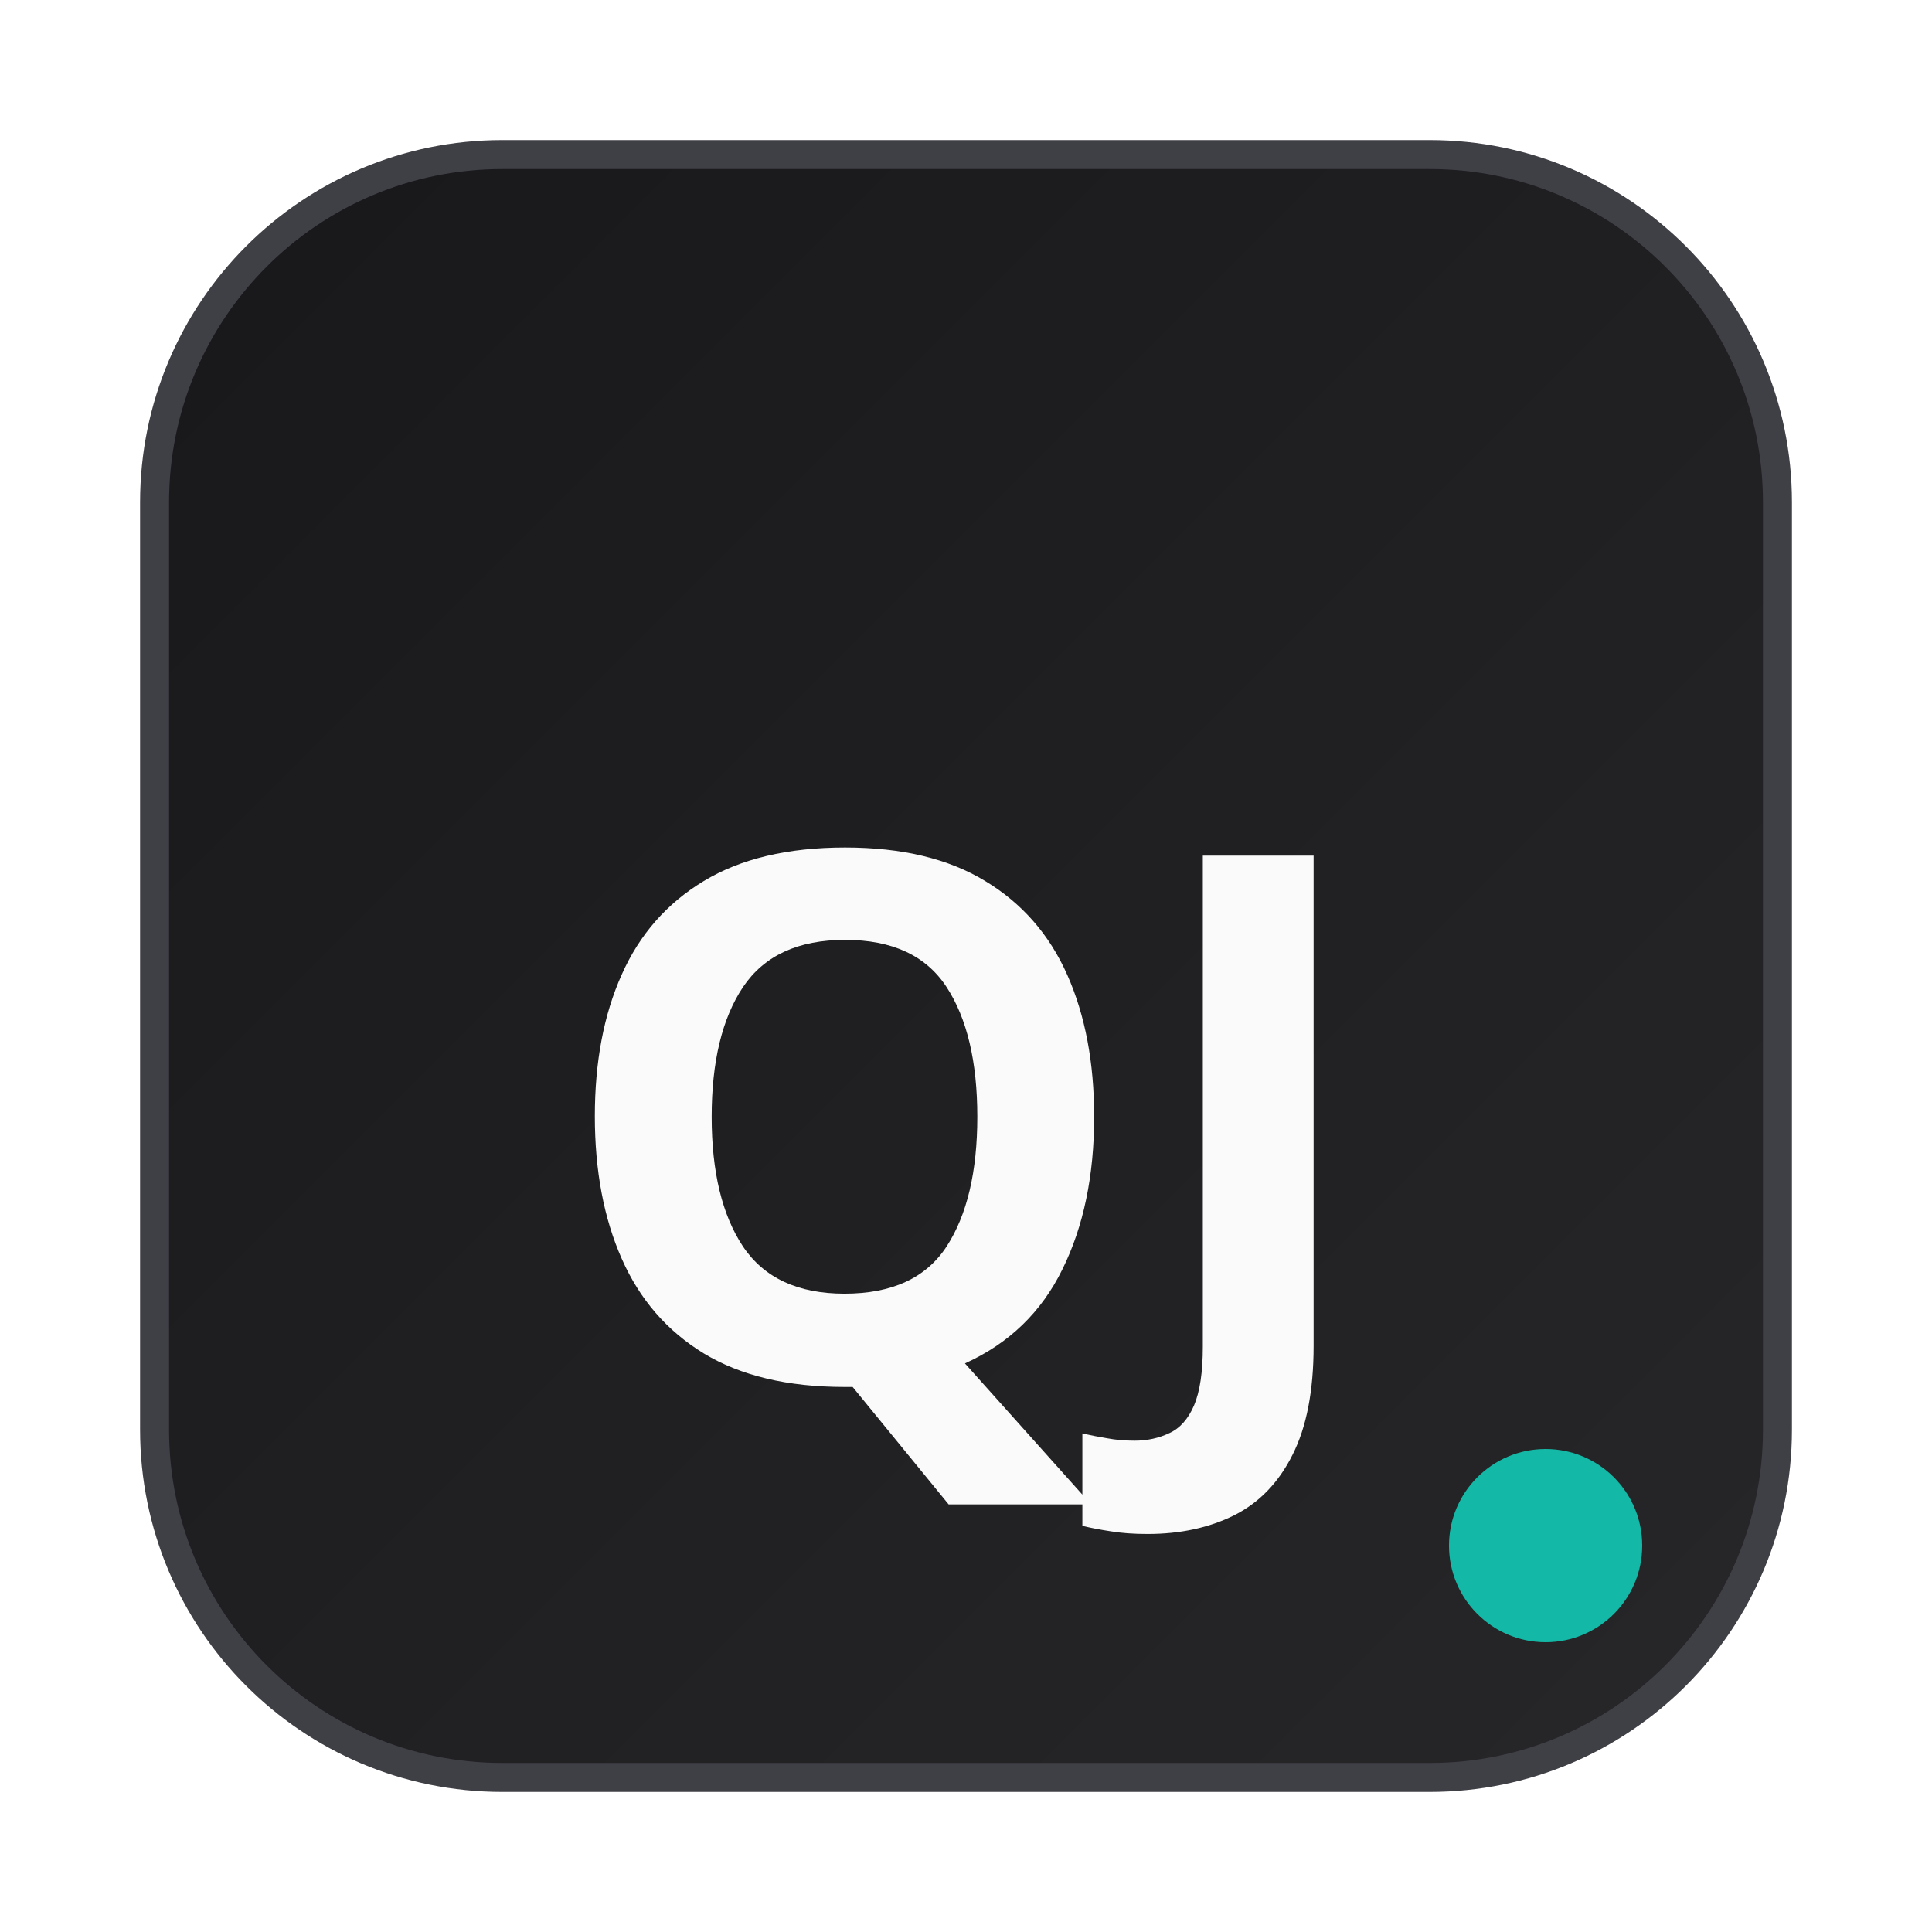
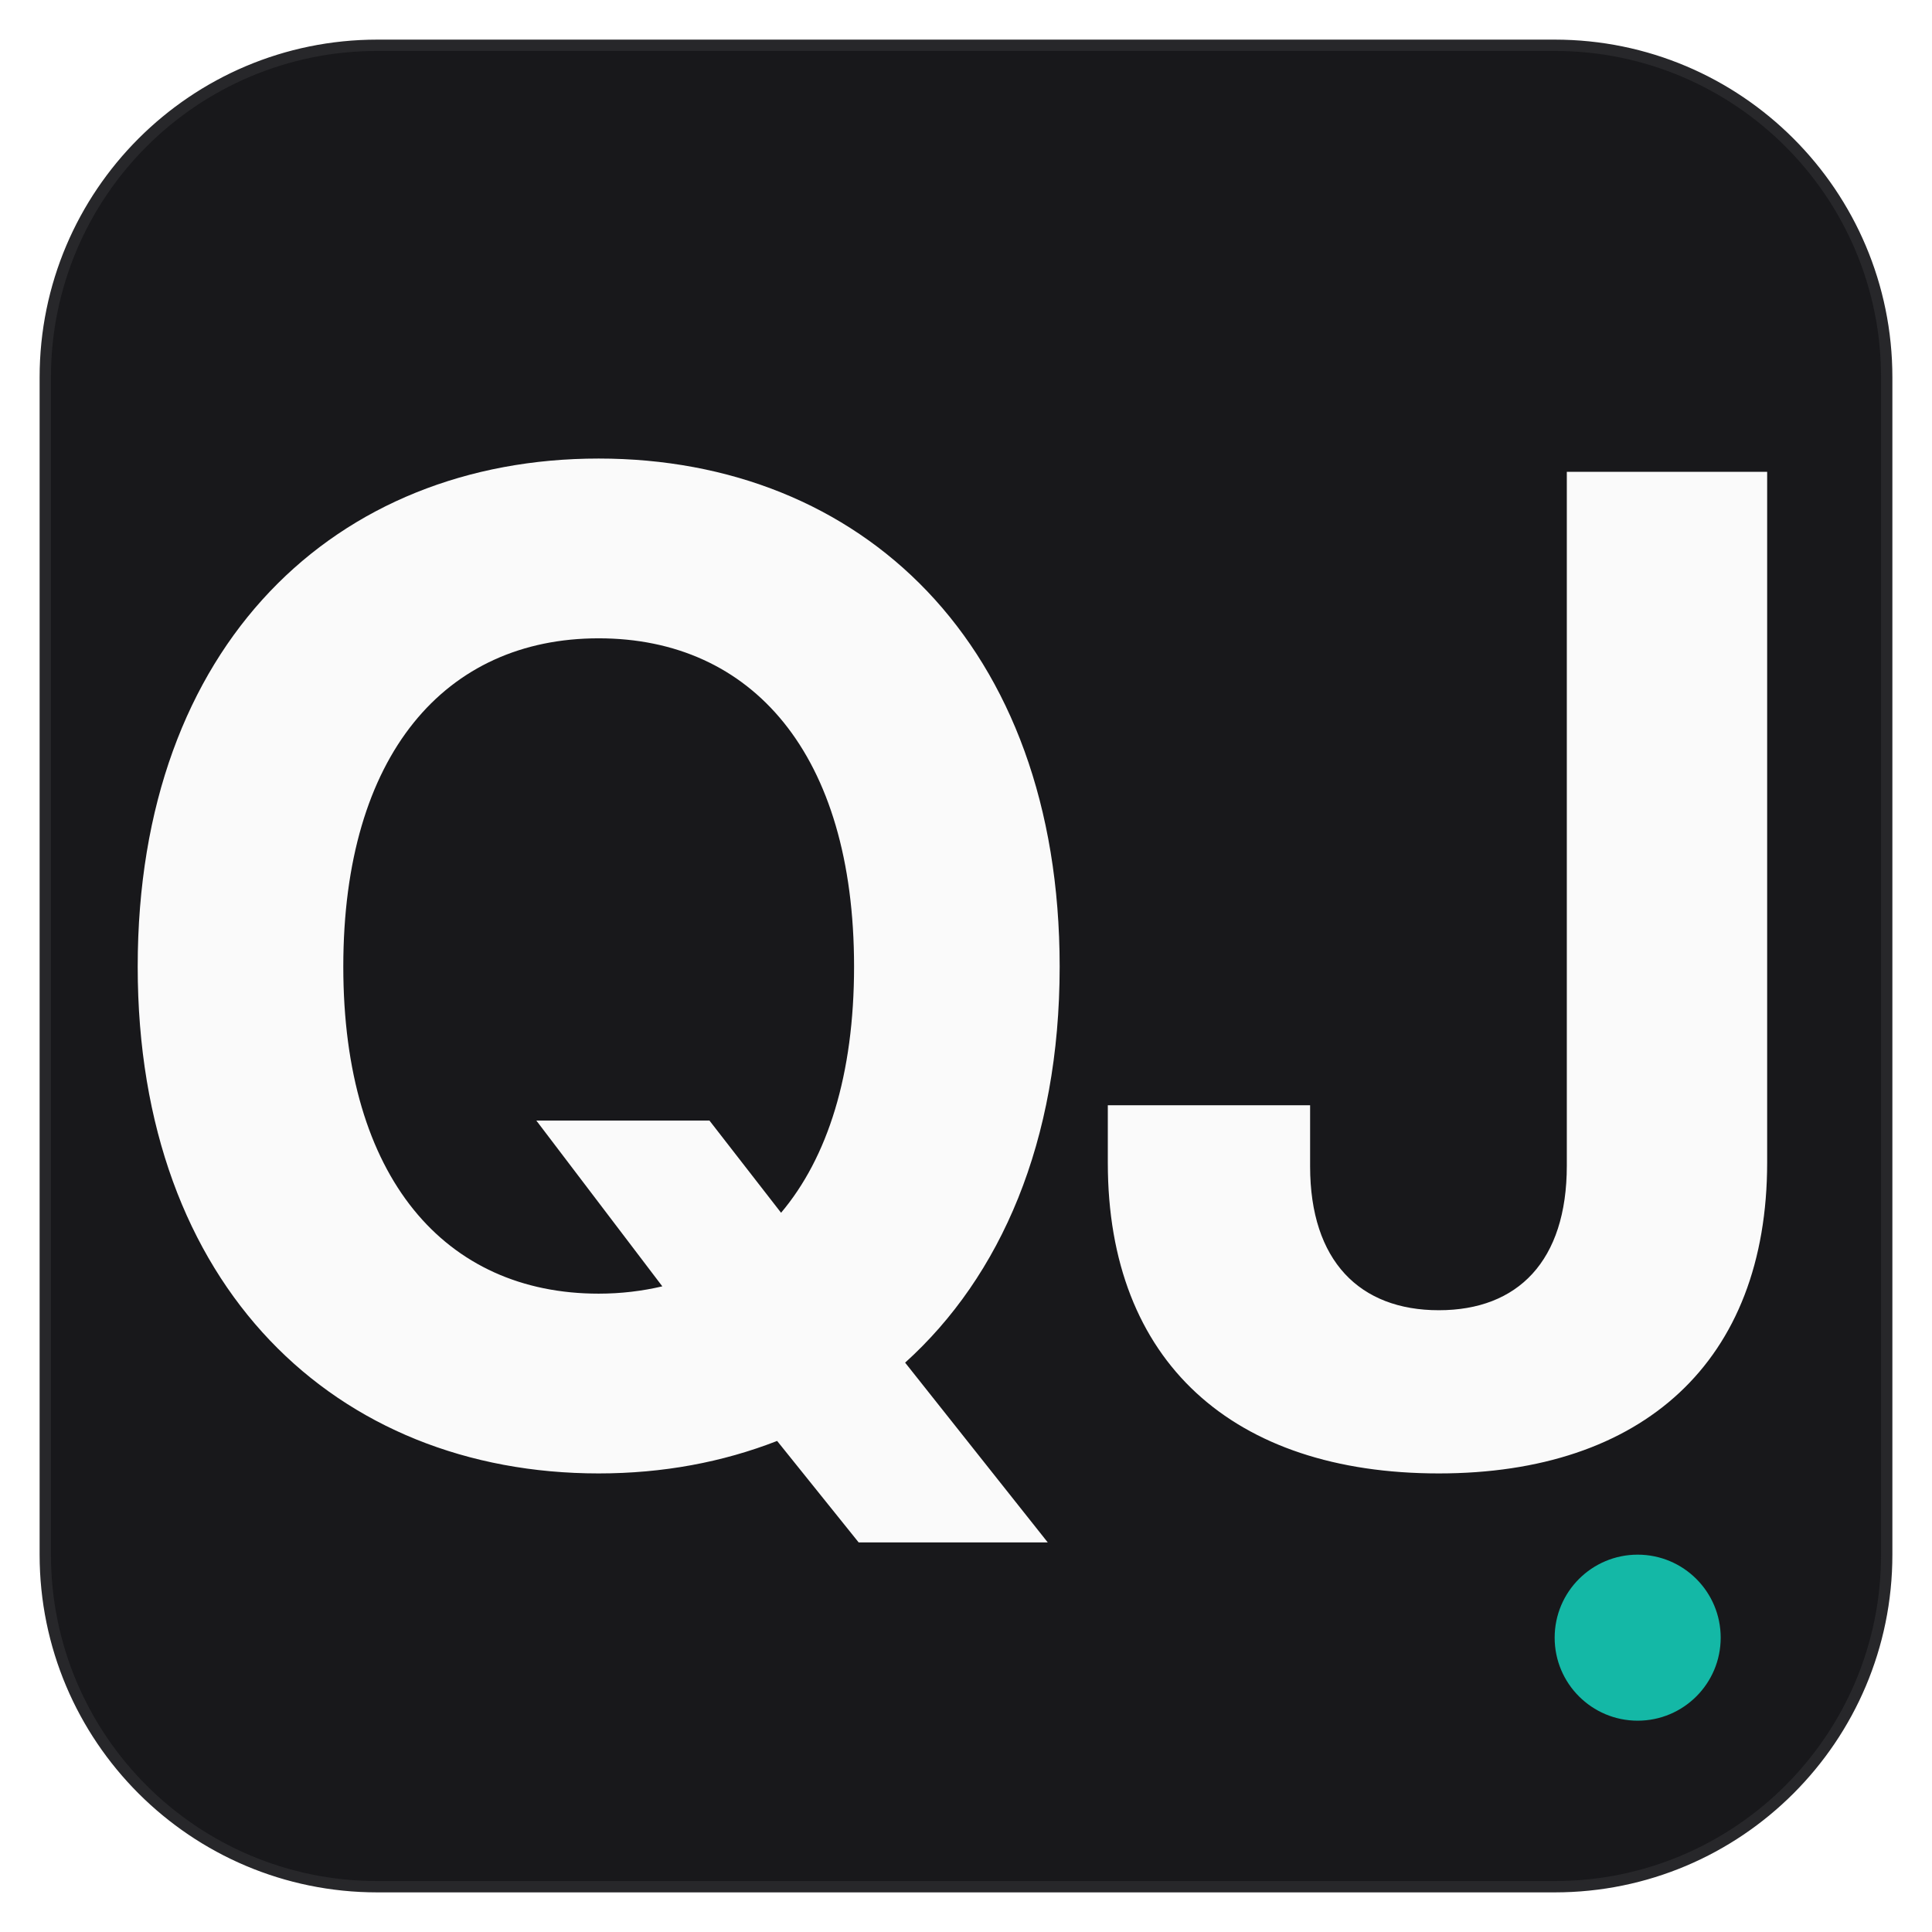
- <svg xmlns="http://www.w3.org/2000/svg" viewBox="0 0 100 100" width="100" height="100">
-   <defs>
-     <linearGradient id="bg" x1="0%" y1="0%" x2="100%" y2="100%">
-       <stop offset="0%" style="stop-color:#18181b;stop-opacity:1" />
-       <stop offset="100%" style="stop-color:#27272a;stop-opacity:1" />
-     </linearGradient>
-   </defs>
-   <rect x="8" y="8" width="84" height="84" rx="18" fill="url(#bg)" stroke="#3f3f46" stroke-width="1.5" />
-   <text x="50" y="58" font-family="Space Grotesk, system-ui, sans-serif" font-size="38" font-weight="700" fill="#fafafa" text-anchor="middle" dominant-baseline="middle">QJ</text>
-   <circle cx="80" cy="80" r="5" fill="#14b8a6" />
+ <svg xmlns="http://www.w3.org/2000/svg" viewBox="0 0 512 512" width="512" height="512">
+   <rect x="12" y="12" width="488" height="488" rx="88" ry="88" fill="#18181b" />
+   <rect x="12" y="12" width="488" height="488" rx="88" ry="88" fill="none" stroke="#27272a" stroke-width="3" />
+   <text x="256" y="256" font-family="'Space Grotesk', 'Inter', system-ui, -apple-system, sans-serif" font-size="360" font-weight="700" fill="#fafafa" text-anchor="middle" dominant-baseline="central" letter-spacing="-18">QJ</text>
+   <circle cx="434" cy="434" r="22" fill="#14b8a6" />
</svg>
